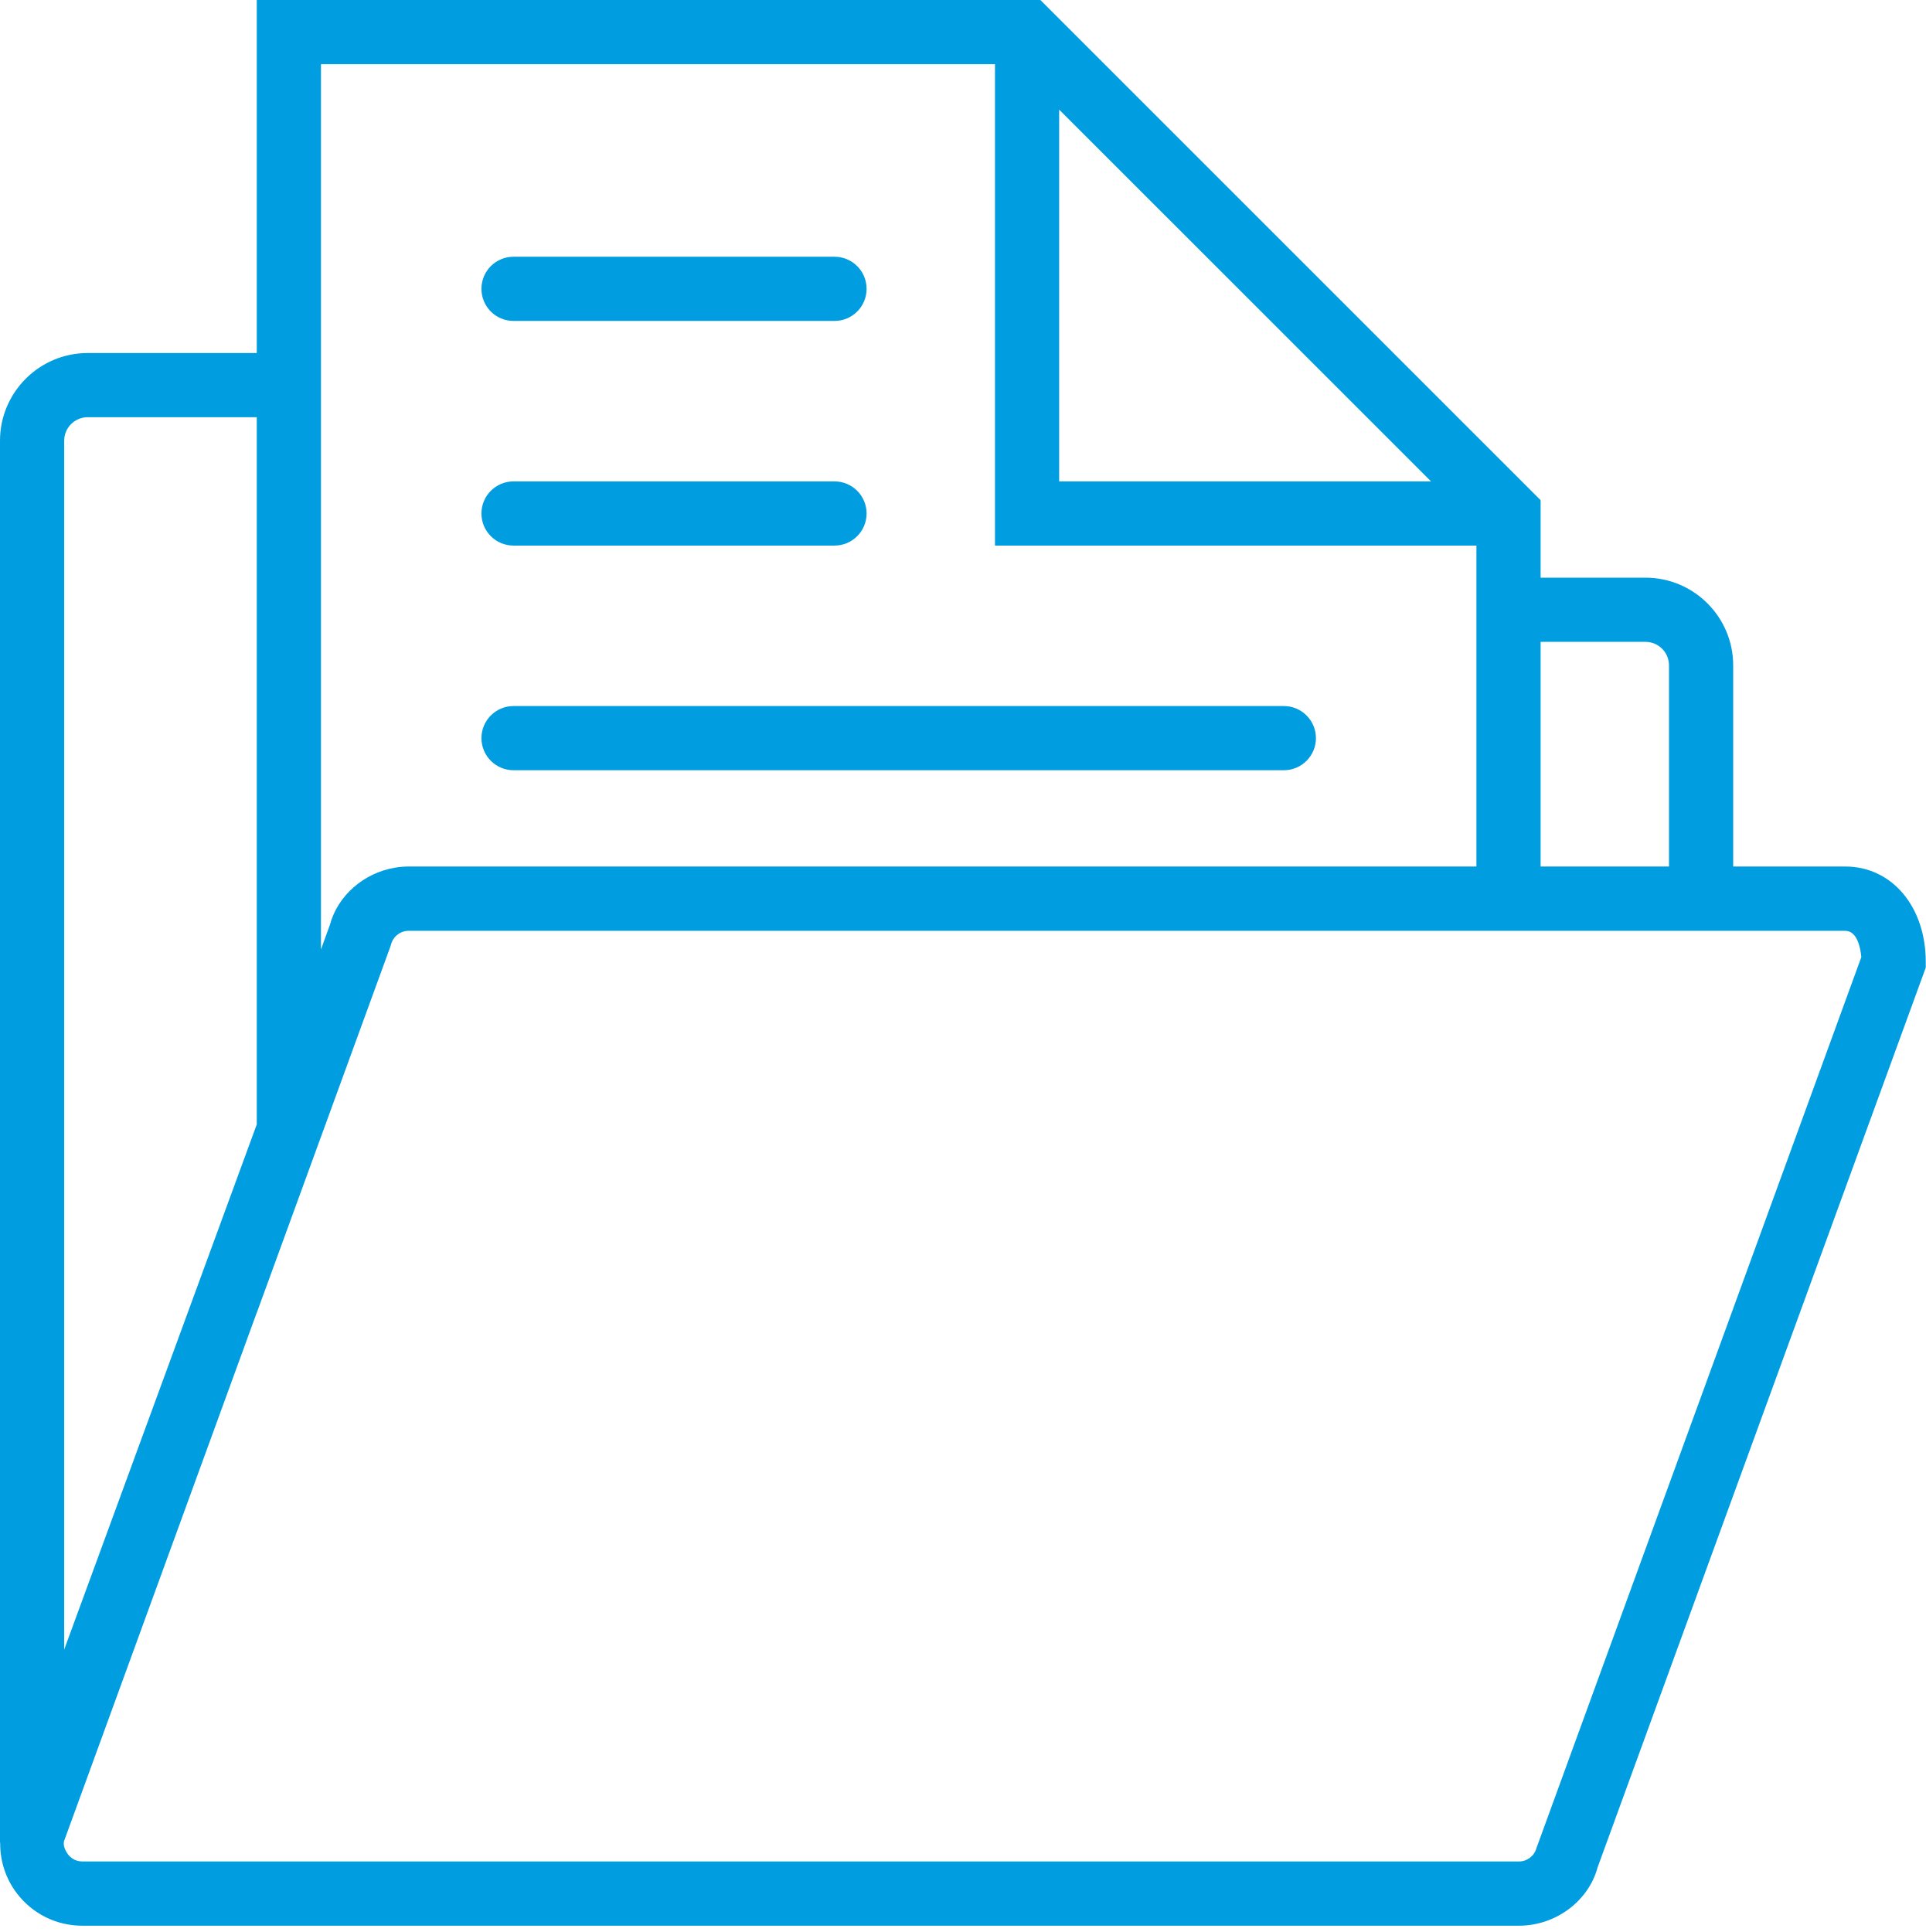
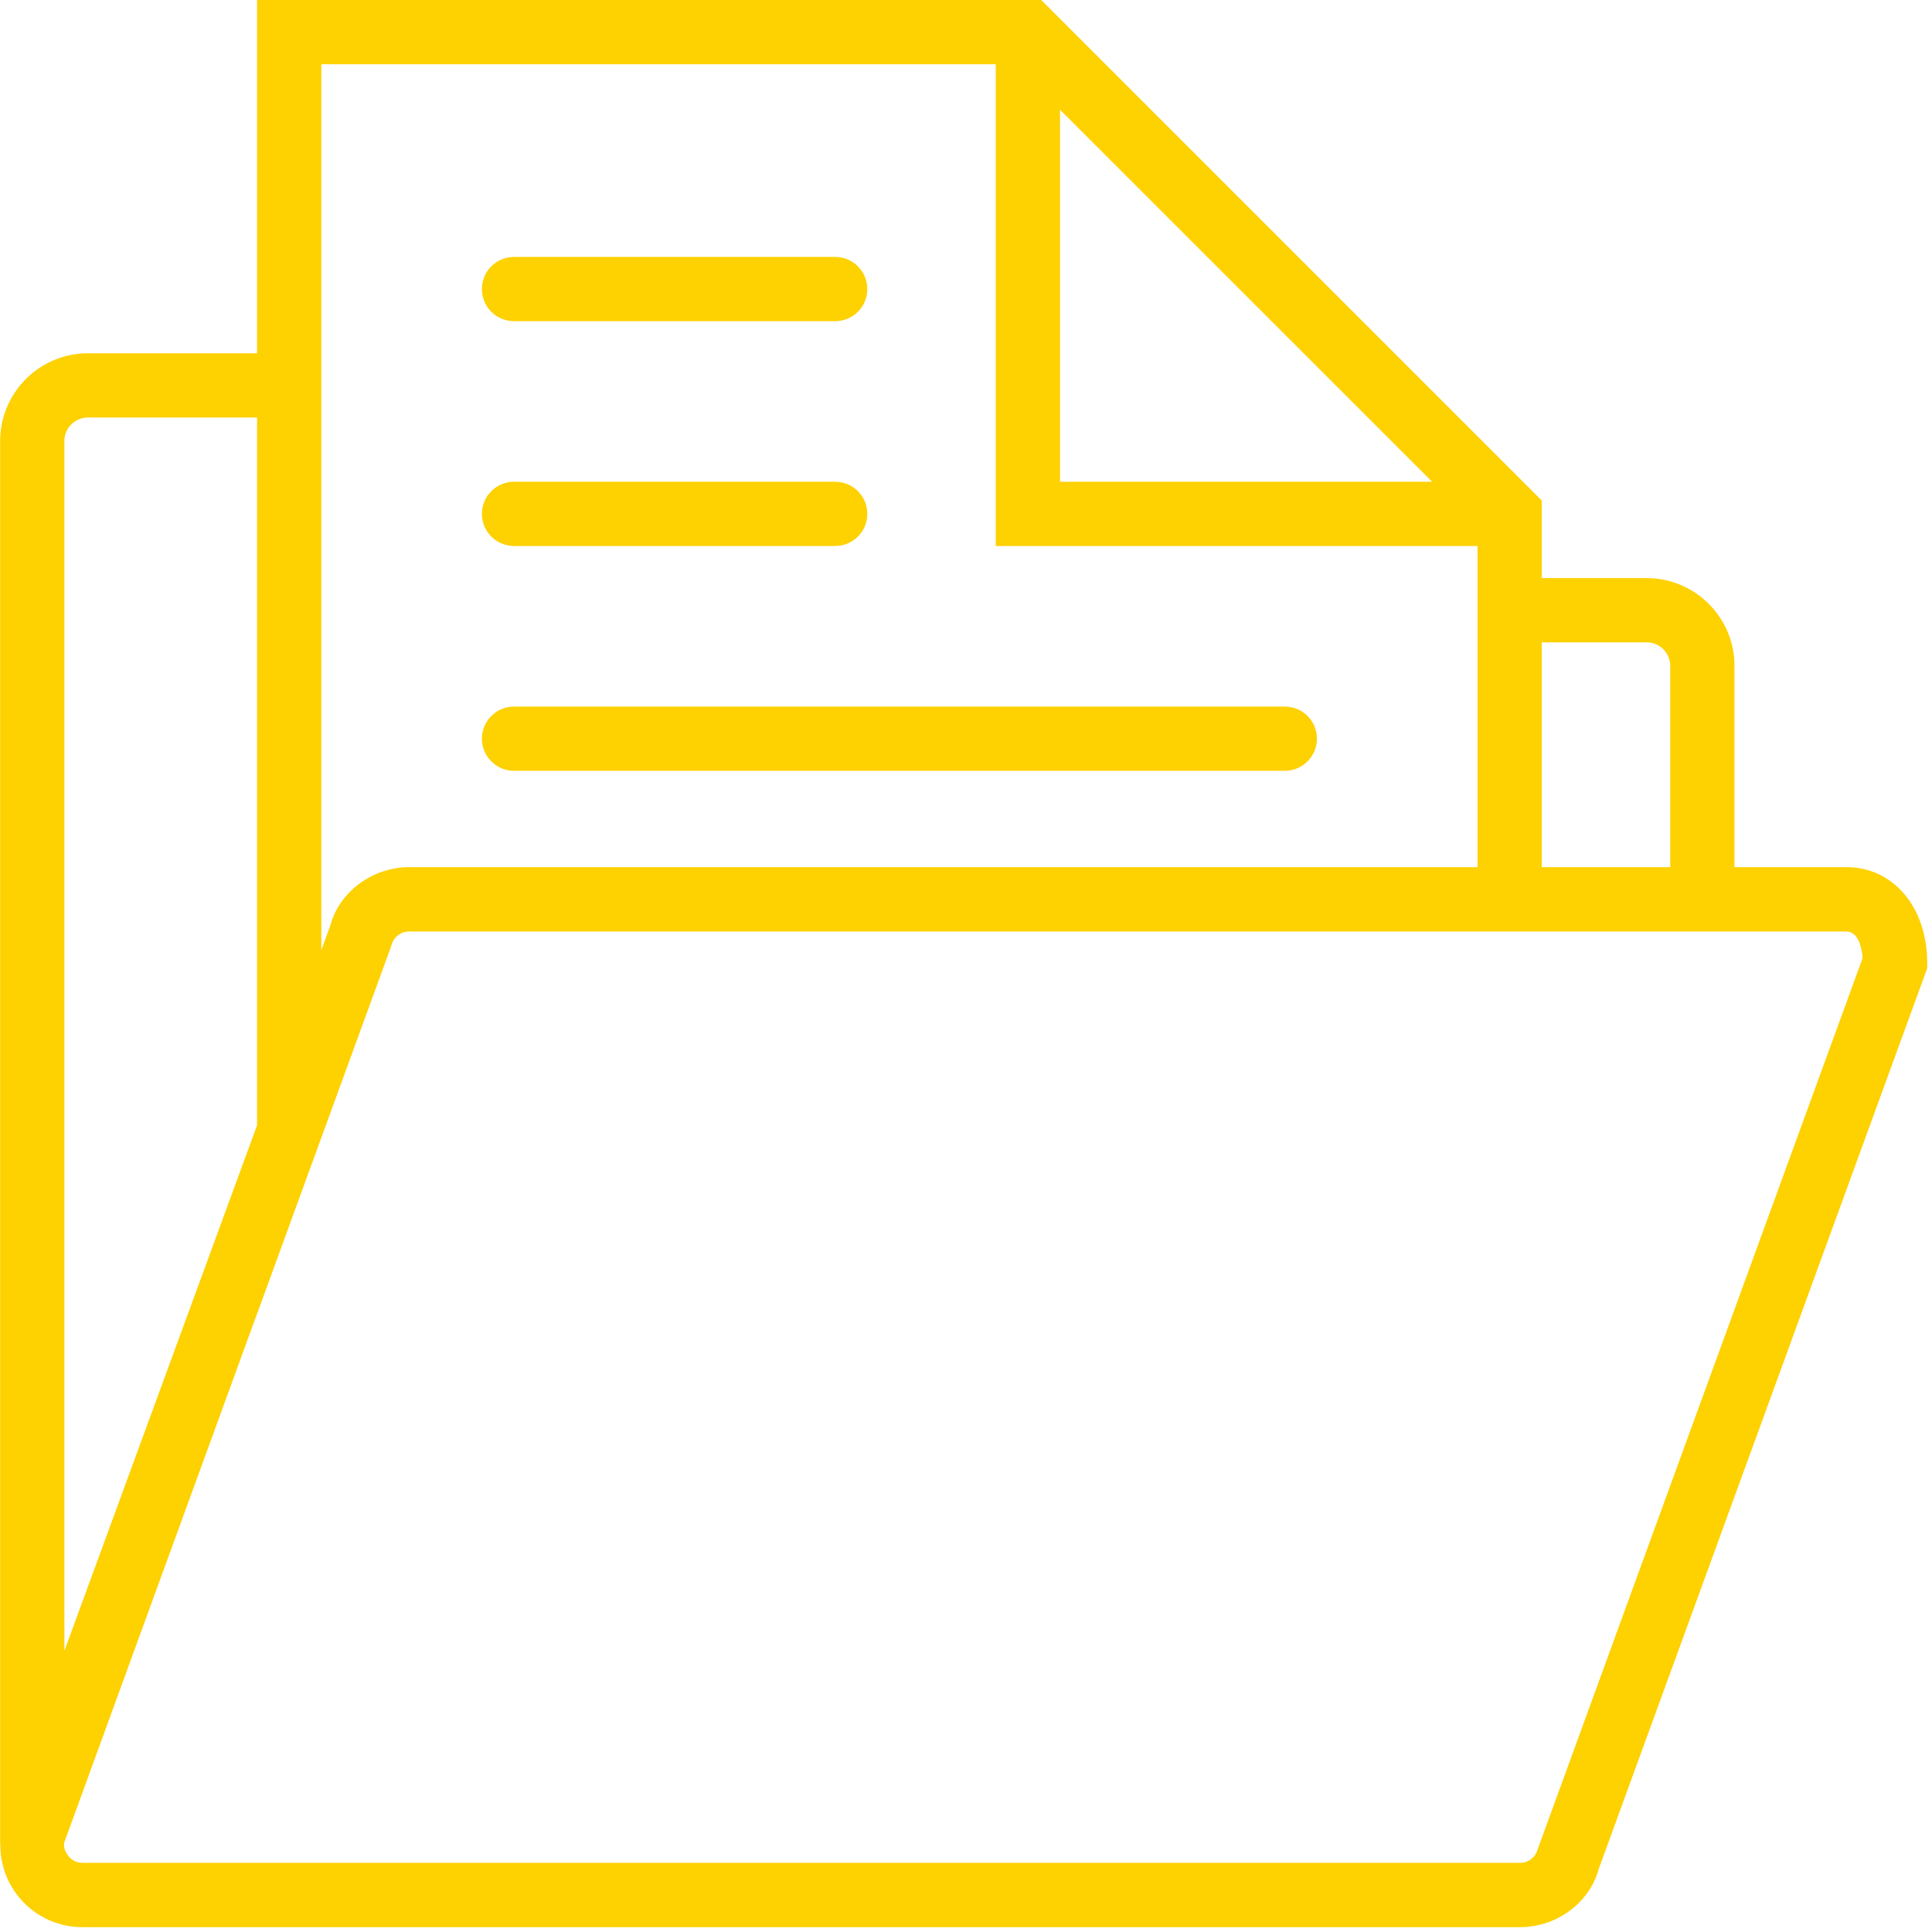
- <svg xmlns="http://www.w3.org/2000/svg" width="300" height="301" viewBox="0 0 300 301" fill="none">
-   <path d="M287.45 135H270V103.66C270 96.13 263.87 90 256.34 90H240V77.93L237.53 75.46C237.52 75.46 237.52 75.45 237.52 75.45L201.04 38.97L162.07 0H40V55H13.66C6.13 55 0 61.13 0 68.66V287.11H0.03C0 289.93 0.88 292.68 2.64 294.99C5.09 298.19 8.8 300.02 12.83 300.02H236.62C242.4 300.02 247.49 296.13 248.87 290.95L300 150.75V149.87C300 141.25 294.72 135 287.45 135ZM256.34 100C258.36 100 260 101.64 260 103.66V135H240V100H256.34V100ZM165 17.08L222.93 75H165V17.08ZM50 10H155V85H230V90V135H63.65C62.94 135 62.23 135.06 61.54 135.18C56.67 135.99 52.61 139.54 51.4 144.07L50 147.93V55V10ZM10 68.66C10 66.64 11.65 65 13.66 65H40V175.18L10 257V68.66ZM239.35 287.93C239.02 289.15 237.9 290.01 236.63 290.01H12.83C11.61 290.01 10.9 289.31 10.59 288.9C10.27 288.49 9.79 287.62 9.97 286.86L40 204.5V204.53L60.8 147.51L60.93 147.1C61.26 145.88 62.39 145.02 63.65 145.02H230H240H270H287.45C289.35 145.02 289.84 147.75 289.96 149.12L239.35 287.93Z" fill="#009EE1" />
-   <path d="M80 85H130C132.76 85 135 82.76 135 80C135 77.24 132.76 75 130 75H80C77.24 75 75 77.24 75 80C75 82.77 77.24 85 80 85Z" fill="#009EE1" />
-   <path d="M80 50H130C132.76 50 135 47.77 135 45C135 42.23 132.76 40 130 40H80C77.24 40 75 42.23 75 45C75 47.77 77.24 50 80 50Z" fill="#009EE1" />
-   <path d="M80 120H200C202.76 120 205 117.76 205 115C205 112.24 202.76 110 200 110H80C77.24 110 75 112.24 75 115C75 117.76 77.24 120 80 120Z" fill="#009EE1" />
+ <svg xmlns="http://www.w3.org/2000/svg" width="202" height="202" viewBox="0 0 202 202" fill="none">
+   <path d="M193.067 90.666H181.348V69.618C181.348 64.561 177.231 60.444 172.173 60.444H161.2V52.338L159.541 50.679C159.534 50.679 159.534 50.672 159.534 50.672L135.034 26.172L108.862 0H26.879V36.938H9.189C4.132 36.938 0.015 41.055 0.015 46.112V192.824H0.035C0.015 194.717 0.606 196.564 1.788 198.116C3.434 200.265 5.925 201.494 8.632 201.494H158.93C162.811 201.494 166.23 198.881 167.157 195.402L201.496 101.244V100.653C201.496 94.864 197.95 90.666 193.067 90.666ZM172.173 67.16C173.53 67.16 174.632 68.262 174.632 69.618V90.666H161.2V67.16H172.173ZM110.829 11.471L149.735 50.37H110.829V11.471ZM33.595 6.716H104.113V57.086H154.484V60.444V90.666H42.763C42.286 90.666 41.809 90.707 41.346 90.787C38.075 91.331 35.348 93.715 34.535 96.758L33.595 99.35V36.938V6.716ZM6.731 46.112C6.731 44.755 7.839 43.654 9.189 43.654H26.879V117.651L6.731 172.602V46.112ZM160.763 193.374C160.541 194.194 159.789 194.771 158.936 194.771H8.632C7.812 194.771 7.336 194.301 7.127 194.026C6.912 193.75 6.59 193.166 6.711 192.656L26.879 137.343V137.363L40.849 99.068L40.936 98.793C41.157 97.973 41.916 97.396 42.763 97.396H154.484H161.2H181.348H193.067C194.343 97.396 194.672 99.229 194.753 100.149L160.763 193.374Z" fill="#FED100" />
+   <path d="M53.743 57.086H87.323C89.177 57.086 90.681 55.582 90.681 53.728C90.681 51.874 89.177 50.37 87.323 50.37H53.743C51.89 50.37 50.385 51.874 50.385 53.728C50.385 55.589 51.89 57.086 53.743 57.086Z" fill="#FED100" />
+   <path d="M53.743 33.58H87.323C89.177 33.58 90.681 32.082 90.681 30.222C90.681 28.362 89.177 26.864 87.323 26.864H53.743C51.89 26.864 50.385 28.362 50.385 30.222C50.385 32.082 51.89 33.58 53.743 33.58Z" fill="#FED100" />
+   <path d="M53.743 80.592H134.335C136.189 80.592 137.693 79.088 137.693 77.234C137.693 75.38 136.189 73.876 134.335 73.876H53.743C51.89 73.876 50.385 75.38 50.385 77.234C50.385 79.088 51.89 80.592 53.743 80.592Z" fill="#FED100" />
</svg>
